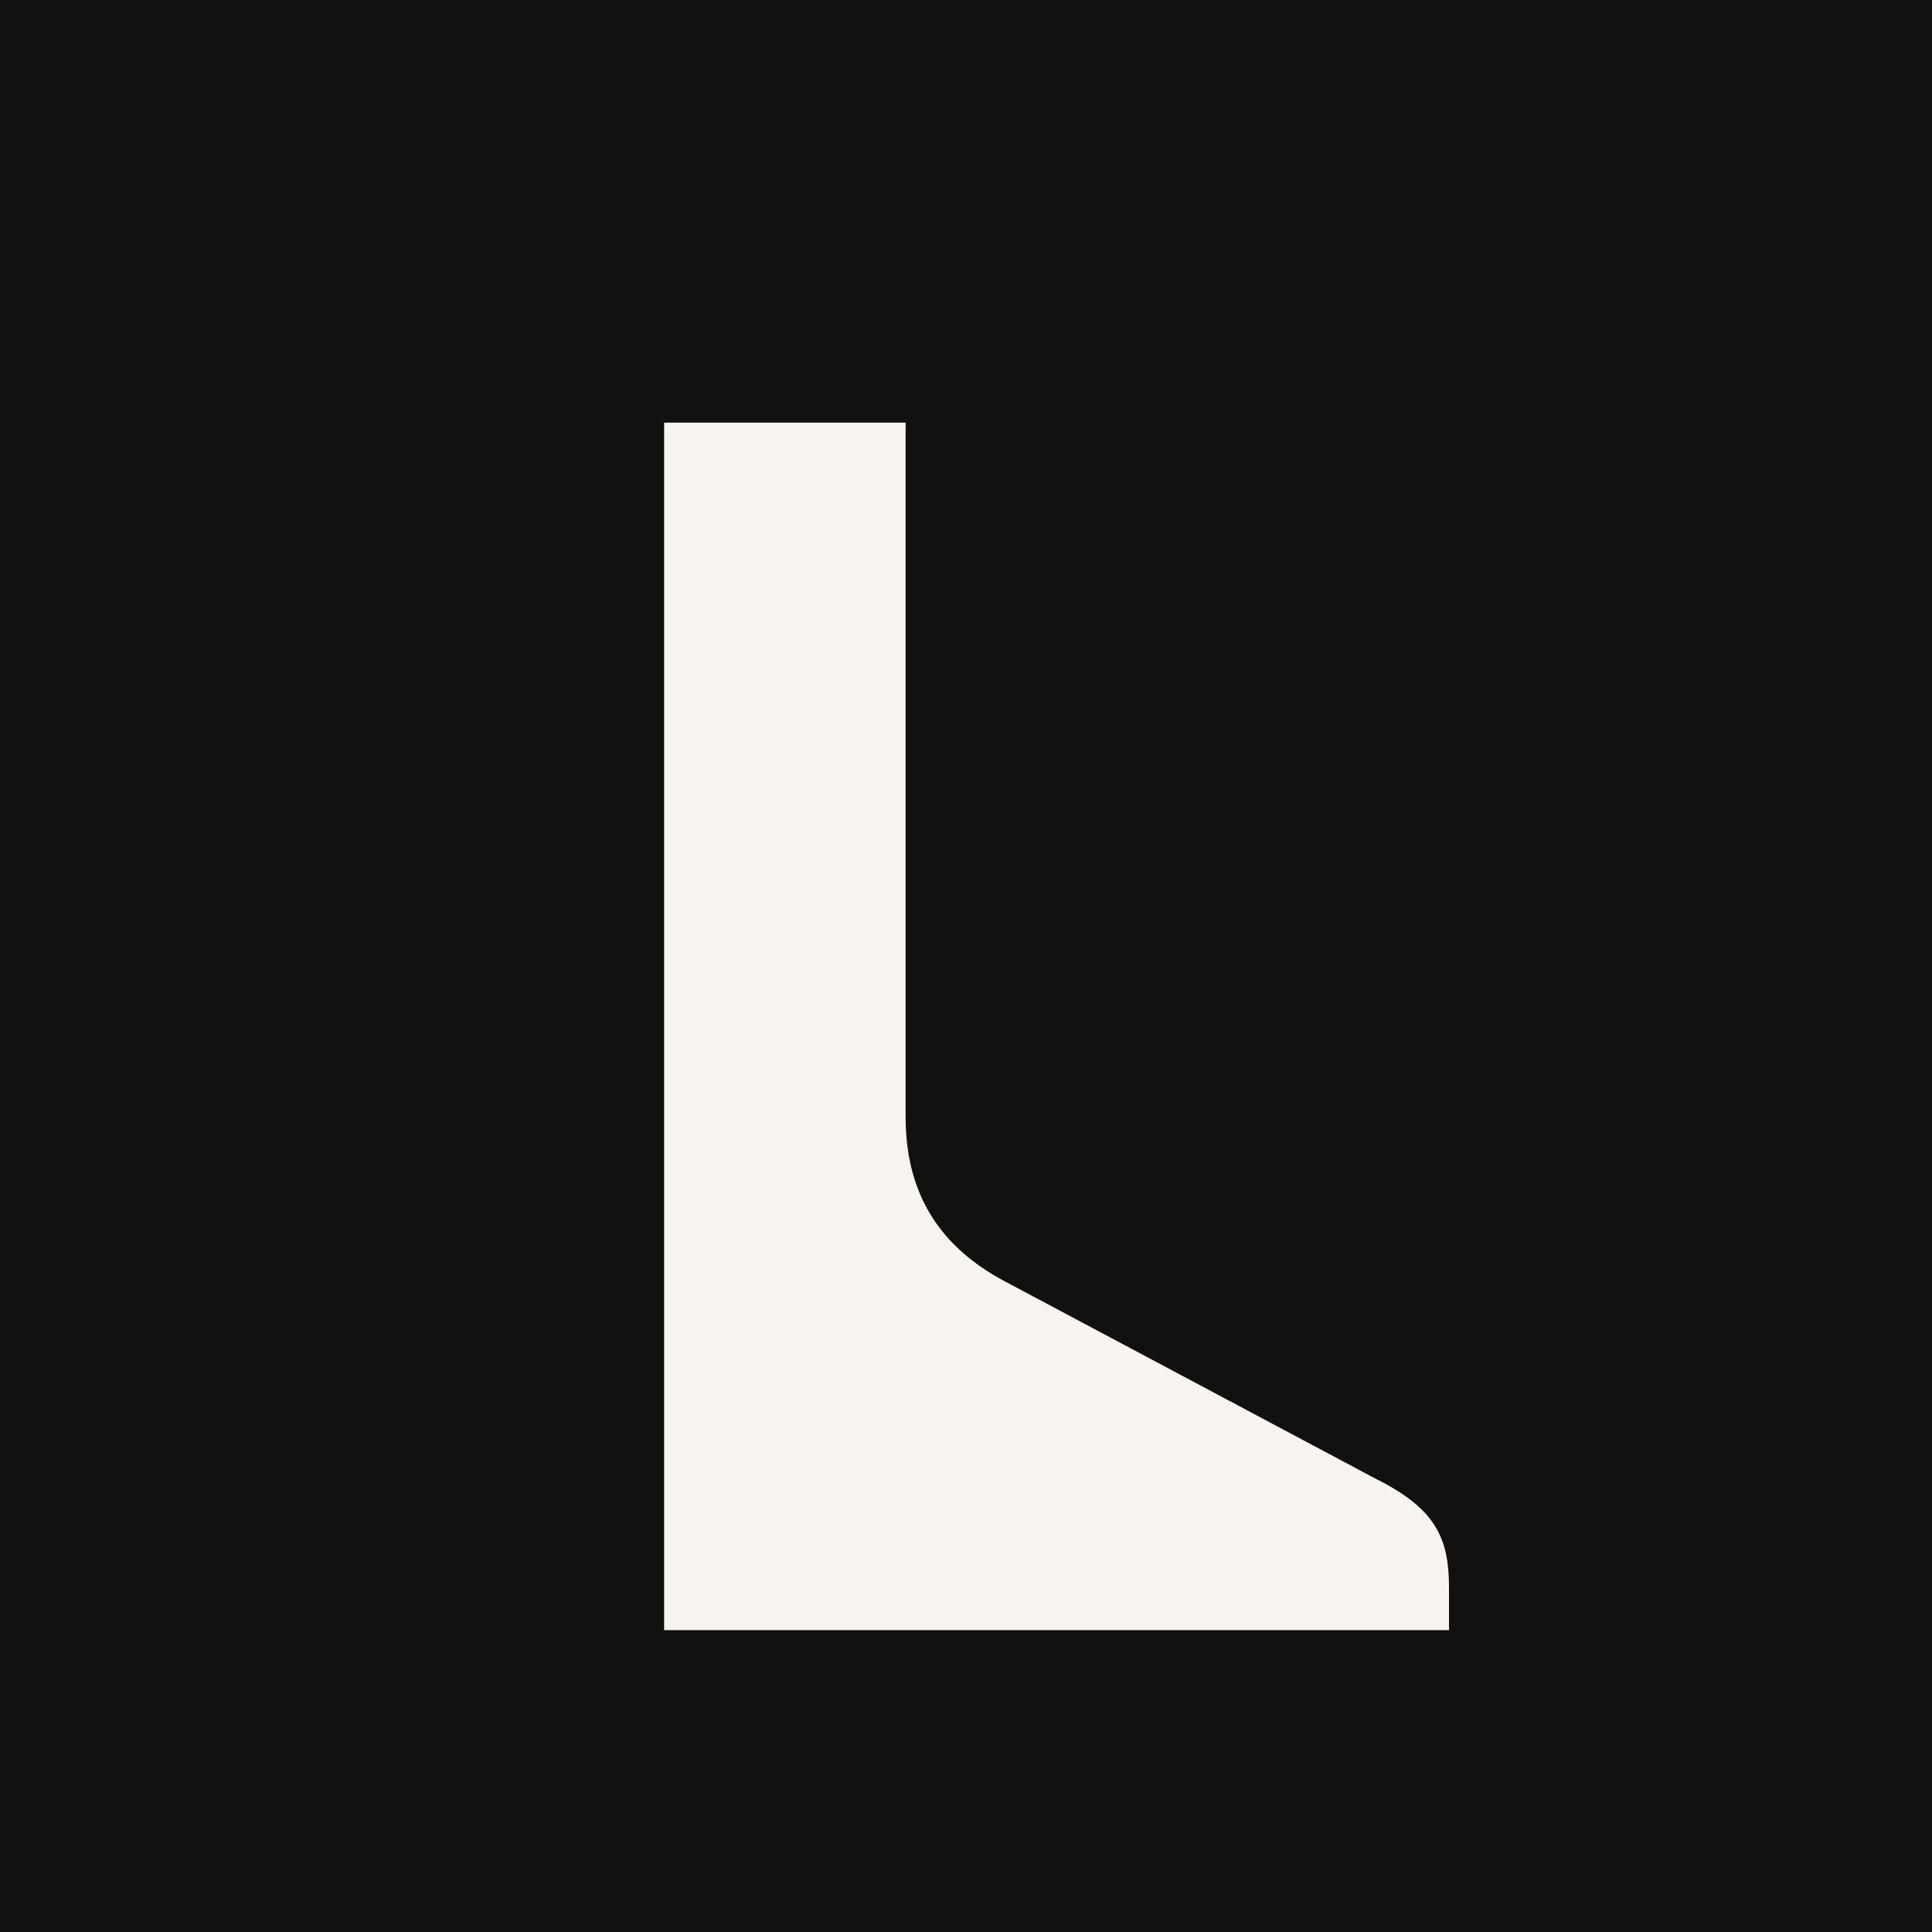
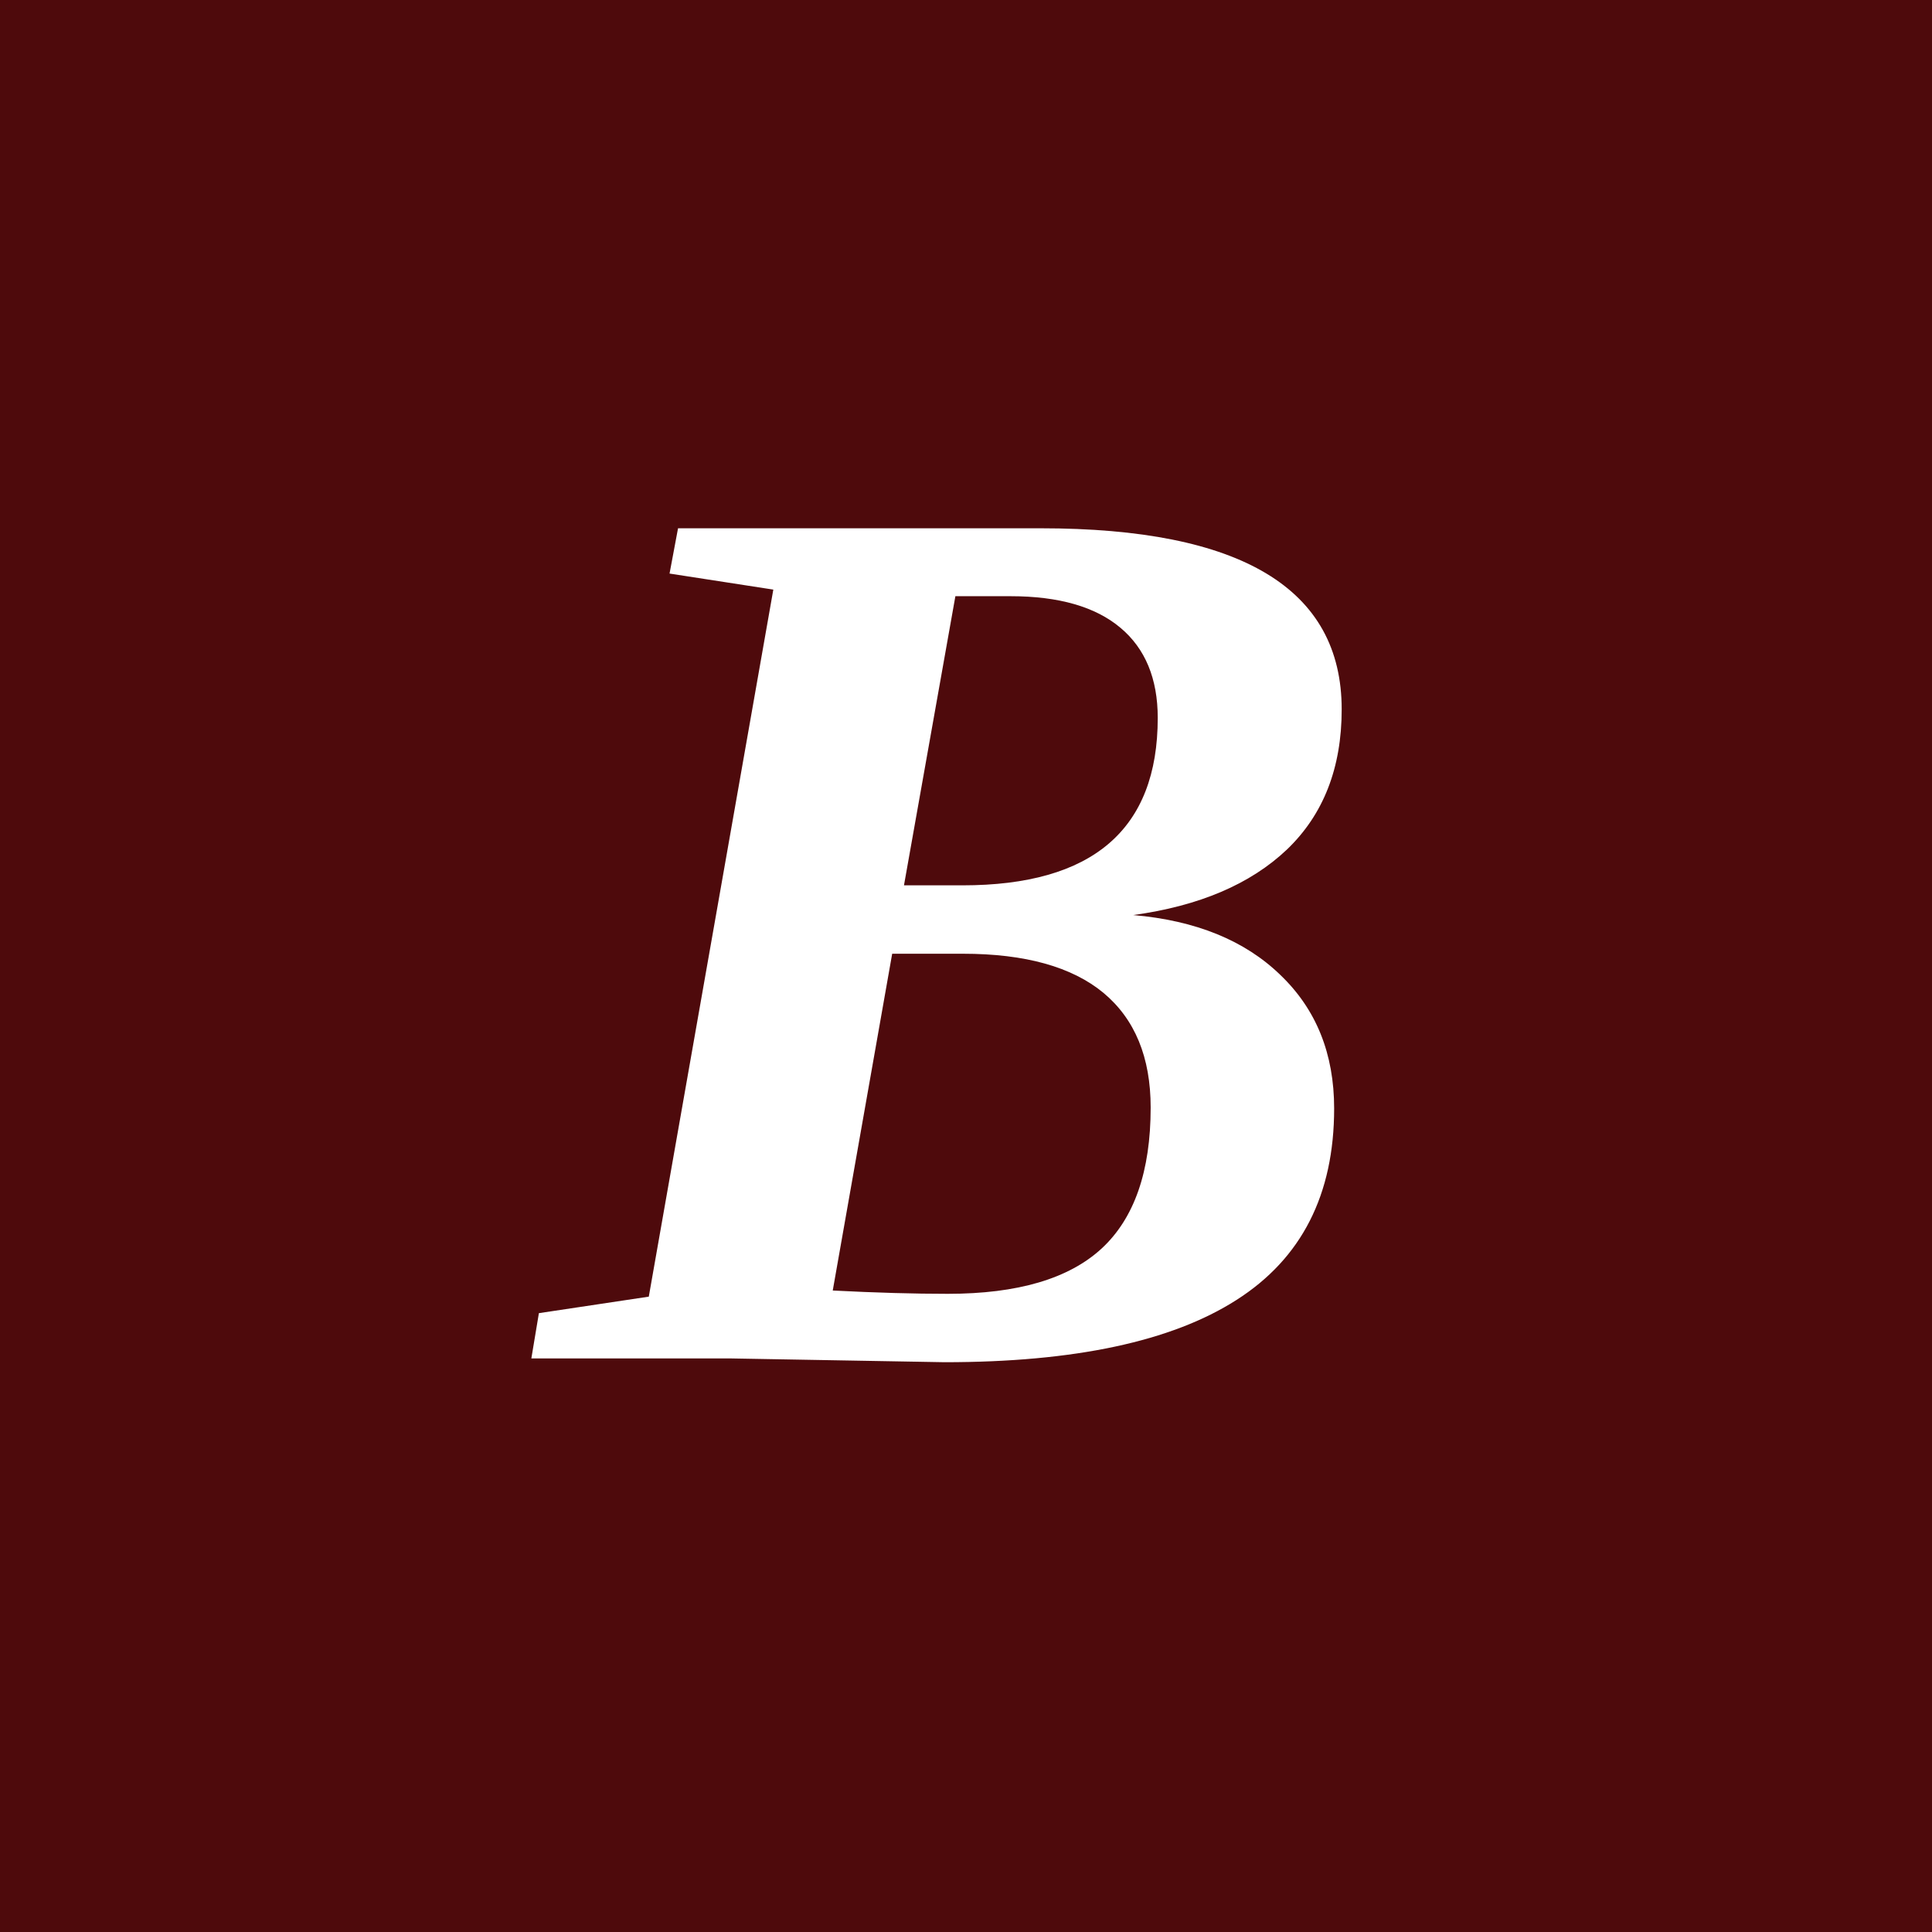
- <svg xmlns="http://www.w3.org/2000/svg" viewBox="0 0 32 32">
-   <rect width="32" height="32" fill="#12110F" />
-   <path d="M11 7h4v11.5c0 1.2.5 2.1 1.6 2.7l6.2 3.3c1 .5 1.2 1 1.2 1.8V27H11V7z" fill="#F7F4EF" />
+ <svg xmlns="http://www.w3.org/2000/svg" viewBox="0 0 64 64">
+   <rect width="64" height="64" fill="#4E0A0C" />
+   <text x="32" y="45" font-family="Georgia, 'Times New Roman', serif" font-size="42" font-style="italic" font-weight="700" fill="#FFFFFF" text-anchor="middle">B</text>
</svg>
